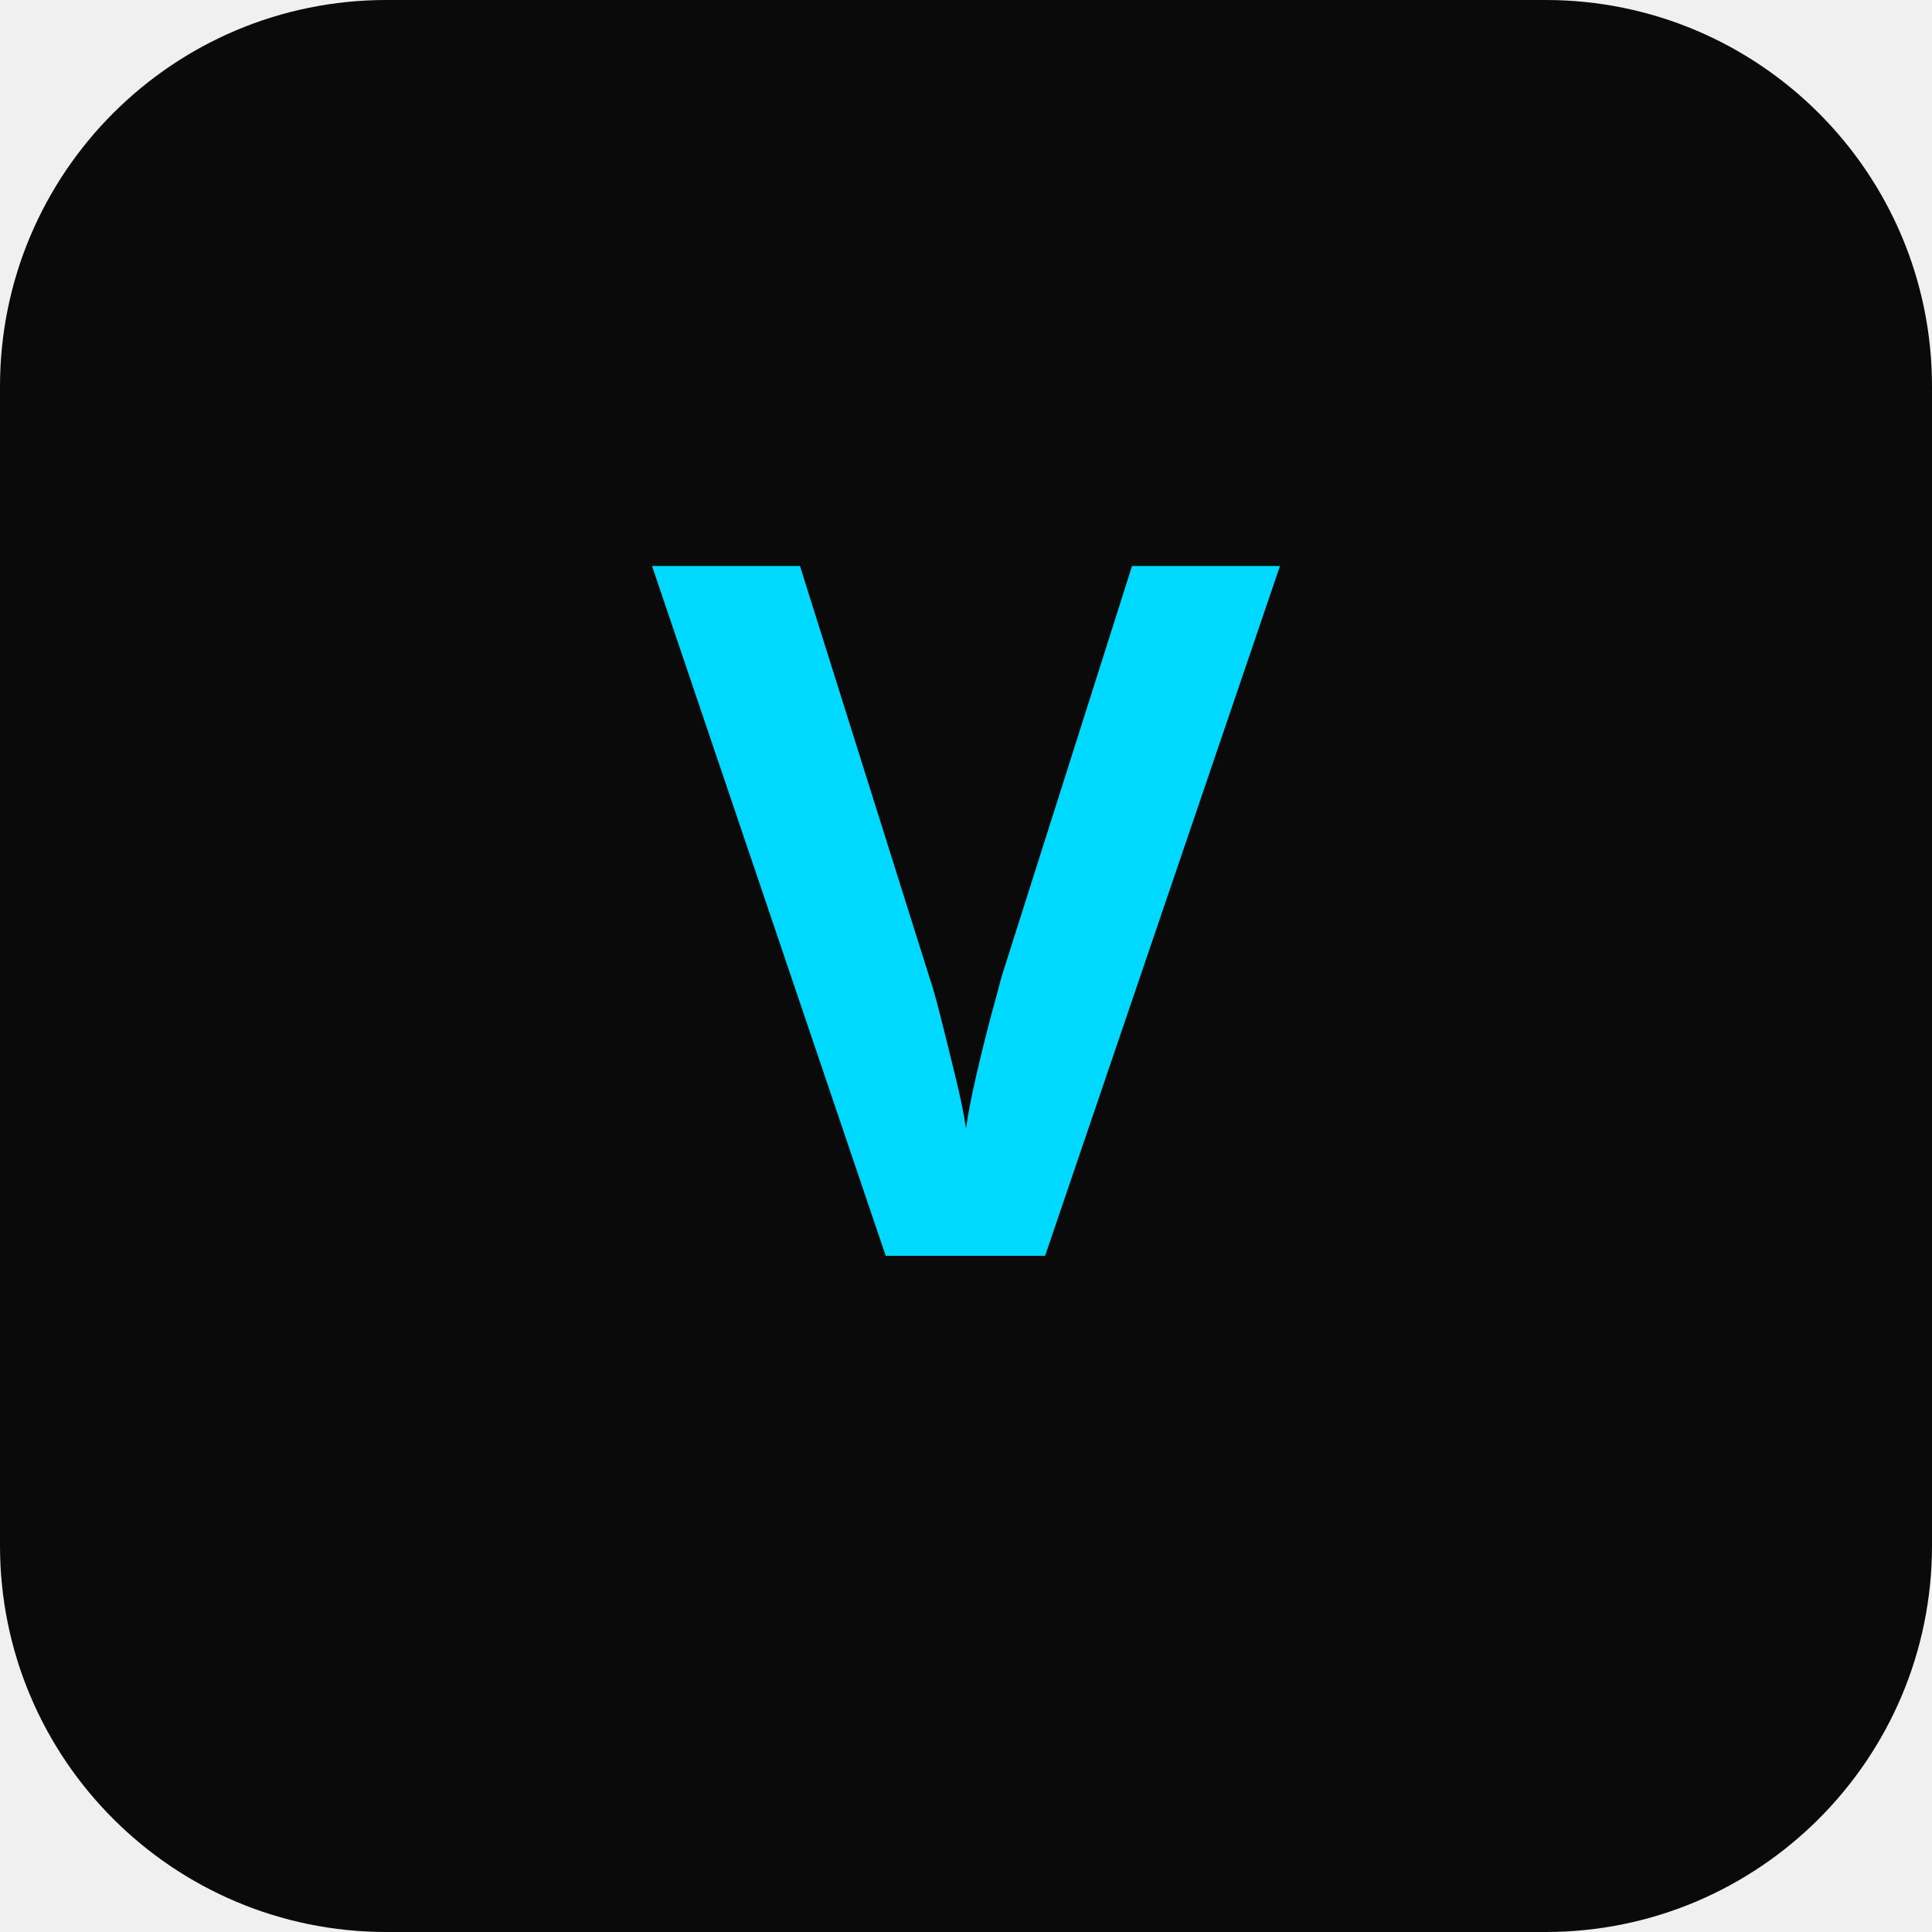
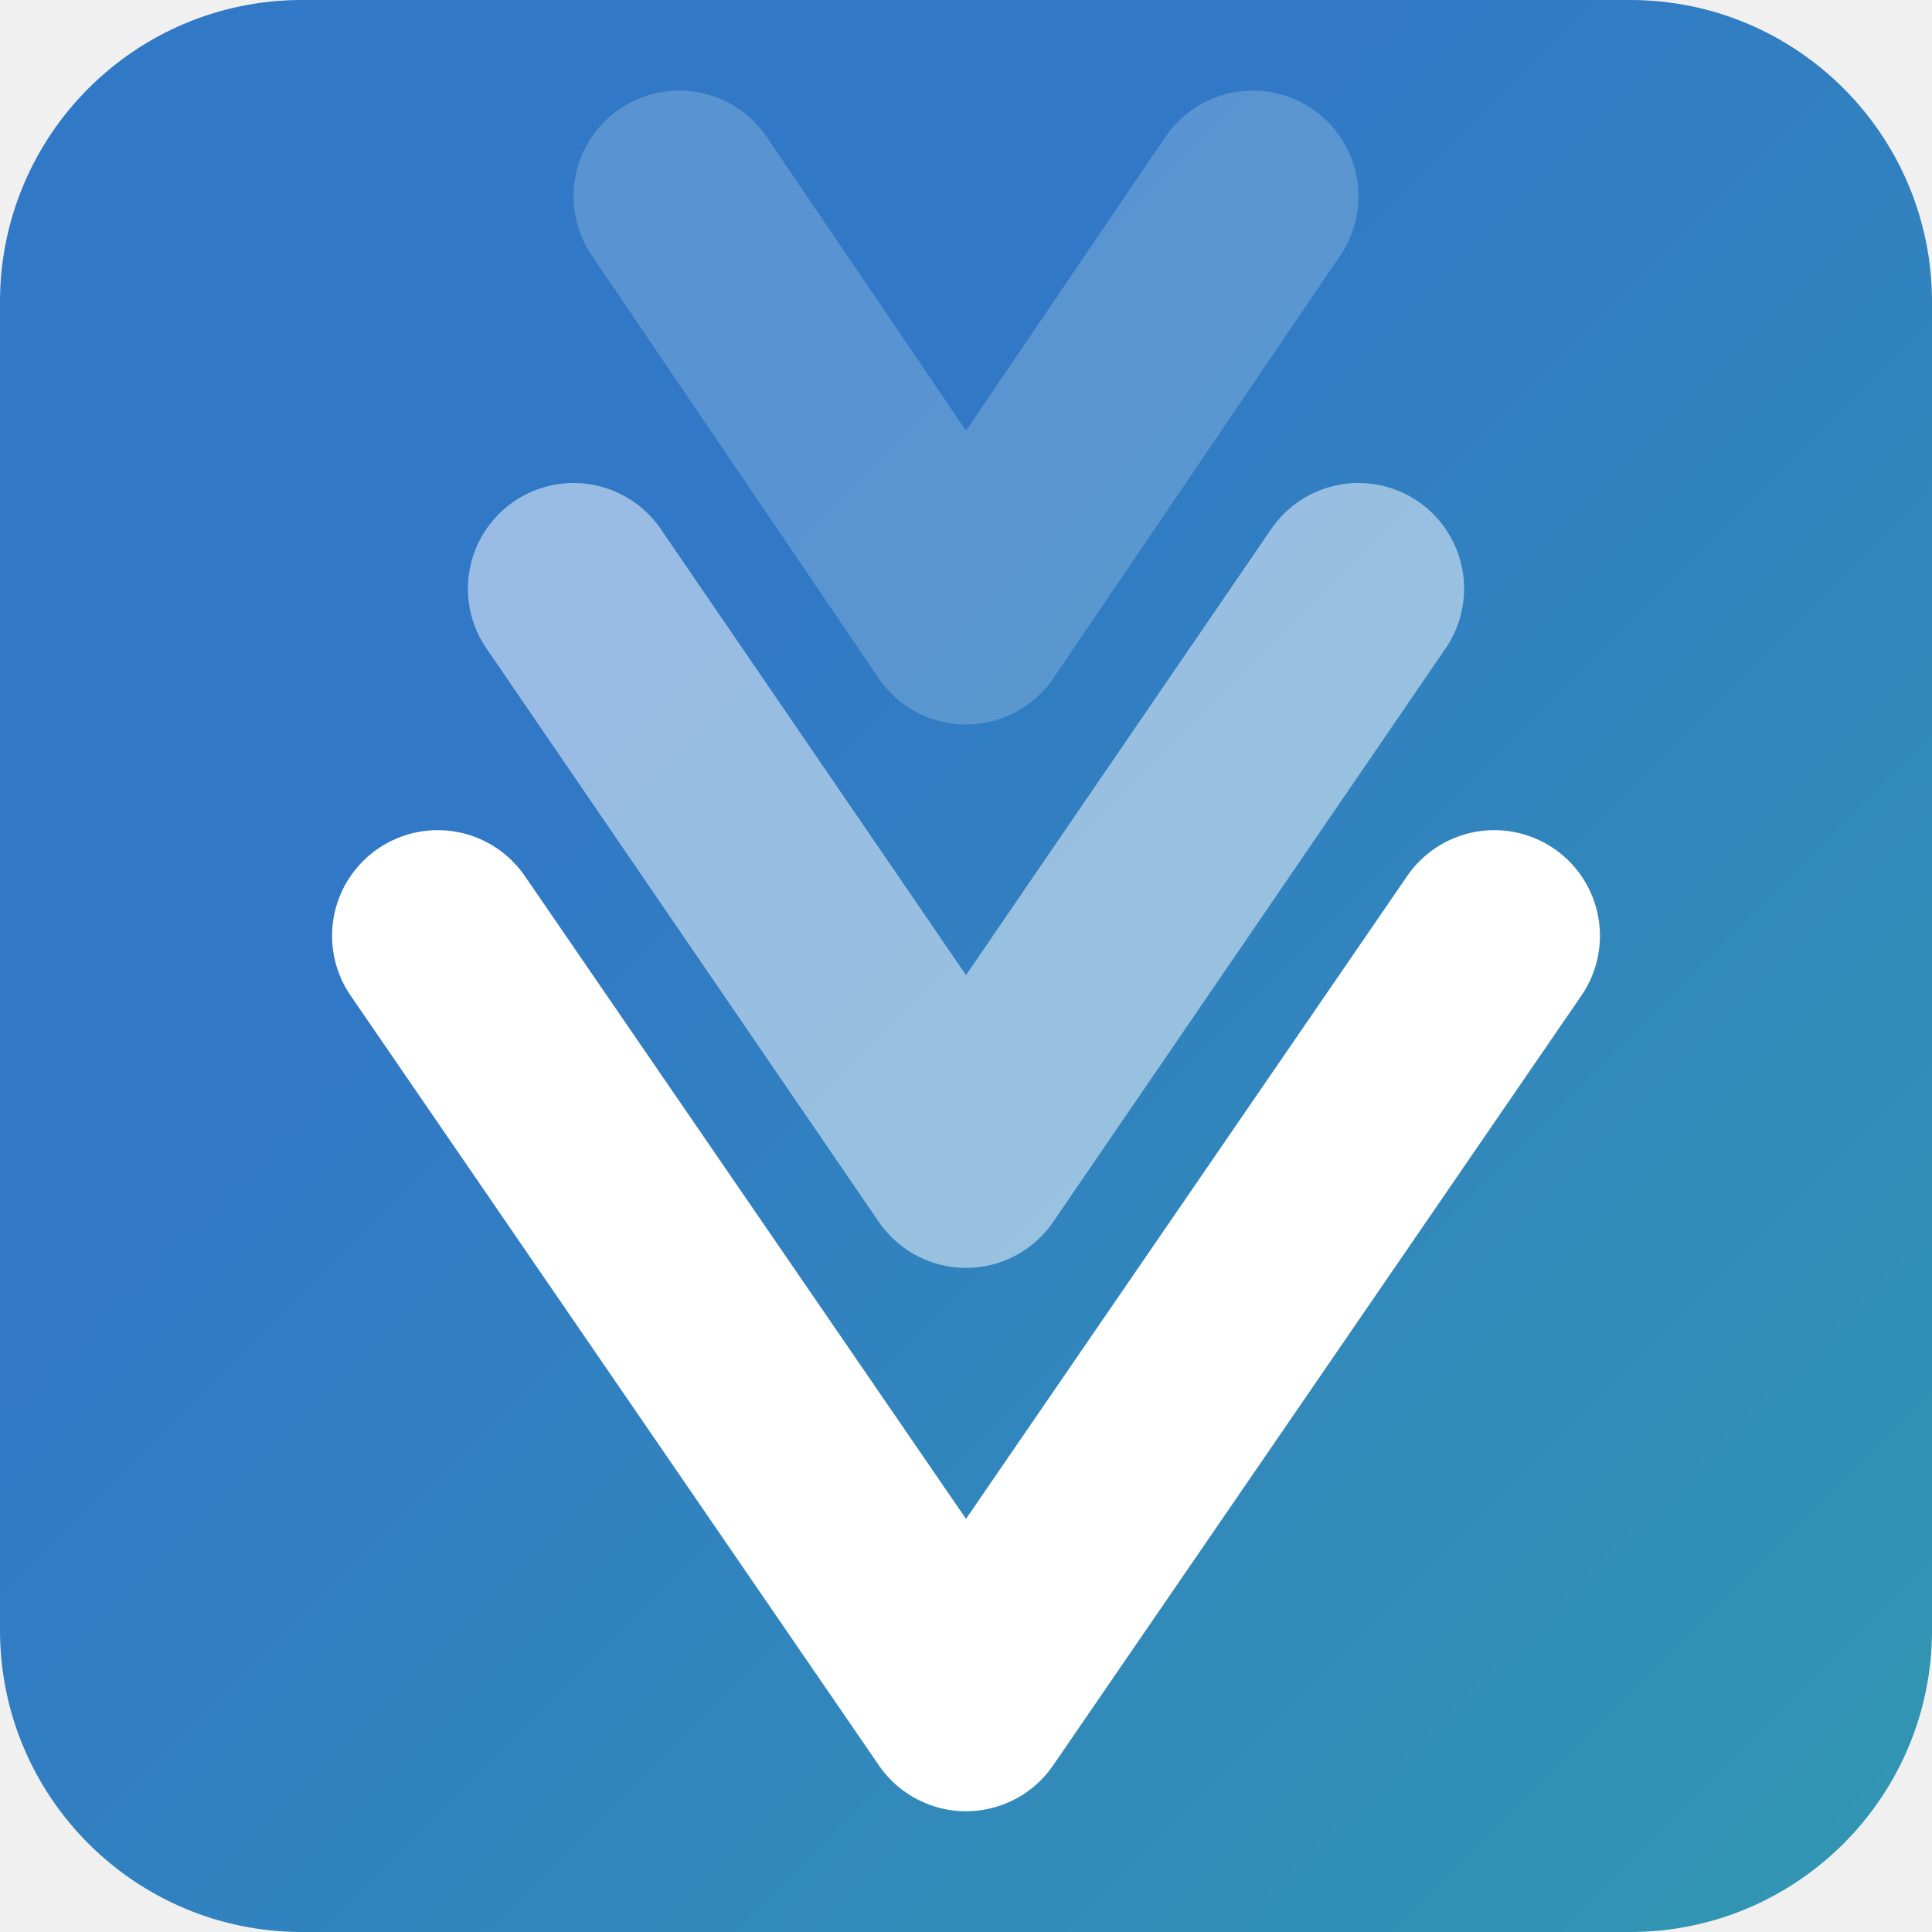
- <svg xmlns="http://www.w3.org/2000/svg" viewBox="0 0 100 100">
-   <rect width="100" height="100" rx="20" fill="#0a0a0a" />
-   <text x="50" y="65" font-size="50" text-anchor="middle" fill="#00d9ff" font-family="system-ui, sans-serif" font-weight="bold">V</text>
+ <svg xmlns="http://www.w3.org/2000/svg" width="128" height="128" viewBox="0 0 128 128" fill="none">
+   <rect width="128" height="128" rx="20" fill="url(#paint0_linear_8_2)" />
+   <path d="M29 62L64 113L99 62" stroke="white" stroke-width="14" stroke-linecap="round" stroke-linejoin="round" />
+   <path d="M38 39L64 77L90 39" stroke="white" stroke-opacity="0.5" stroke-width="14" stroke-linecap="round" stroke-linejoin="round" />
+   <path d="M45 13L64 41L83 13" stroke="white" stroke-opacity="0.2" stroke-width="14" stroke-linecap="round" stroke-linejoin="round" />
+   <defs>
+     <linearGradient id="paint0_linear_8_2" x1="0" y1="0" x2="128" y2="128" gradientUnits="userSpaceOnUse">
+       <stop offset="0.337" stop-color="#3178C6" />
+       <stop offset="1" stop-color="#3297B1" />
+     </linearGradient>
+   </defs>
</svg>
